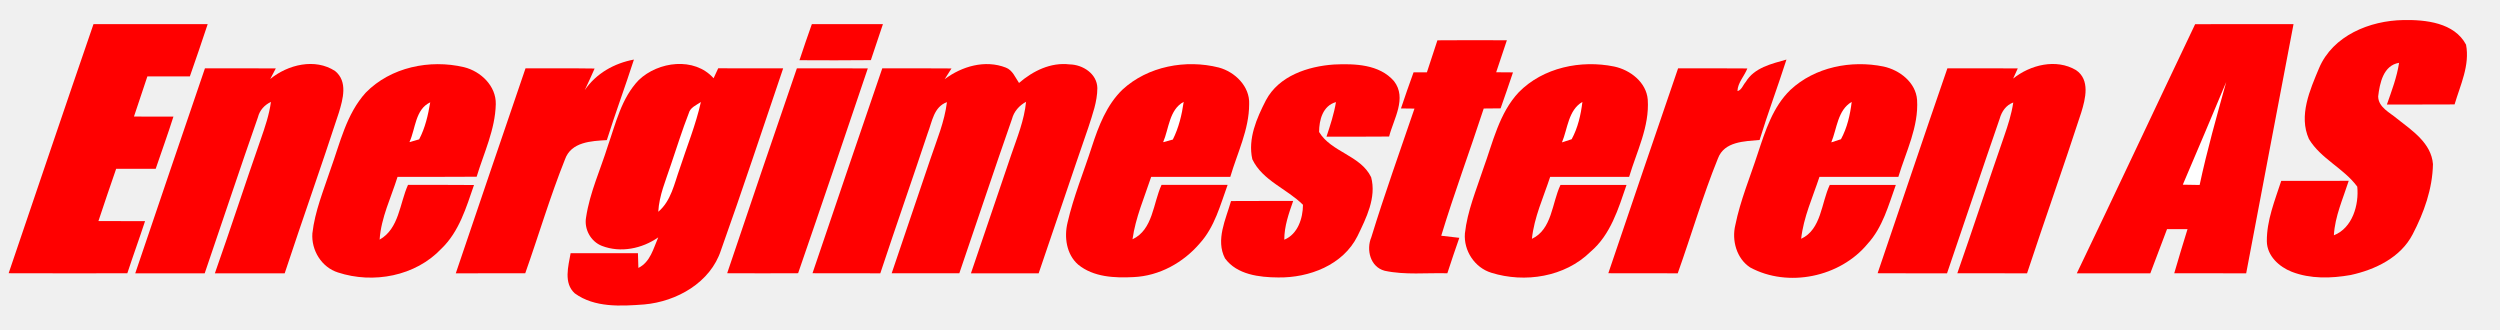
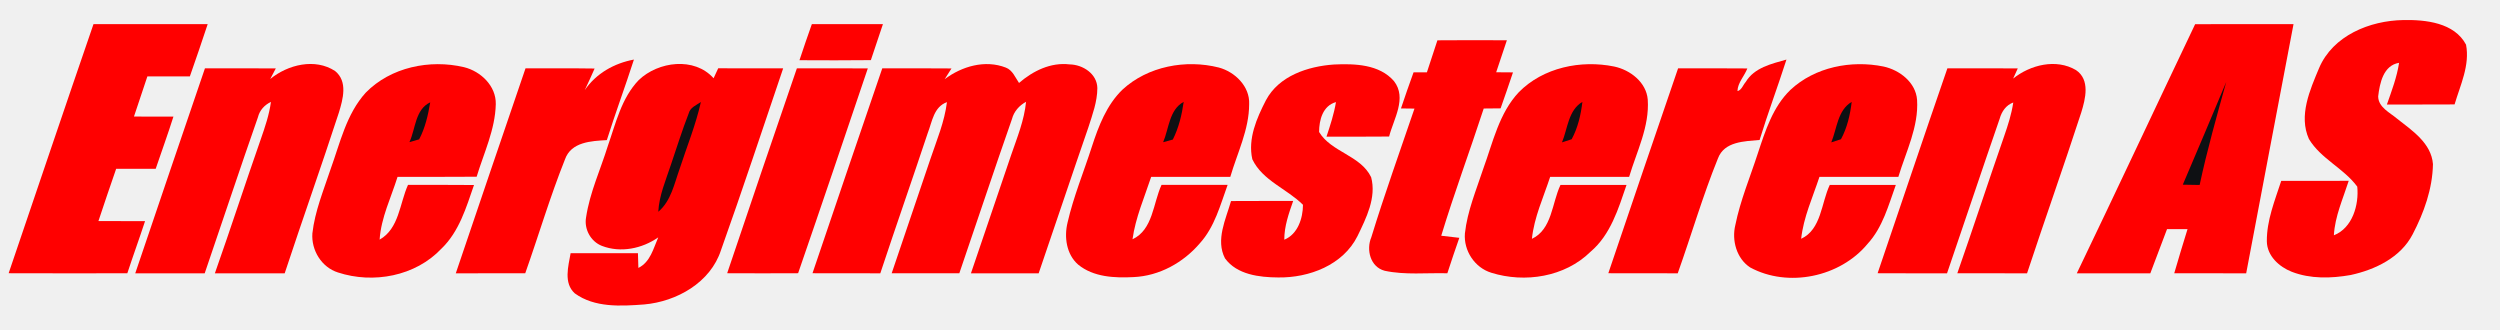
<svg xmlns="http://www.w3.org/2000/svg" width="622" height="82" viewBox="0 0 622 82" version="1.1">
  <path fill="#ff0000" d=" M 576.98 16.96 C 580.41 8.84 589.62 5.12 597.95 4.99 C 603.50 4.88 610.65 5.63 613.55 11.11 C 614.54 16.25 612.12 21.16 610.70 25.98 C 605.09 26.02 599.47 25.99 593.86 26.00 C 595.05 22.60 596.35 19.21 596.89 15.63 C 592.97 16.27 592.09 20.66 591.69 23.97 C 591.71 26.70 594.59 27.99 596.41 29.54 C 600.15 32.49 604.91 35.61 605.32 40.83 C 605.21 46.96 603.08 52.92 600.26 58.31 C 597.27 64.09 590.91 67.11 584.82 68.43 C 579.99 69.28 574.82 69.42 570.19 67.62 C 567.04 66.39 564.04 63.65 563.99 60.05 C 563.94 54.82 565.98 49.90 567.57 45.00 C 573.17 45.00 578.76 45.01 584.36 44.99 C 582.94 49.45 580.93 53.81 580.67 58.54 C 585.30 56.73 586.94 50.95 586.49 46.44 C 583.13 41.86 577.41 39.51 574.46 34.58 C 571.85 28.77 574.71 22.40 576.98 16.96 Z" />
  <path fill="#ff0000" d=" M 23.26 6.01 C 32.73 5.99 42.20 5.99 51.67 6.01 C 50.26 10.36 48.73 14.67 47.24 19.00 C 43.72 19.00 40.19 19.00 36.67 19.00 C 35.57 22.34 34.45 25.67 33.33 29.00 C 36.60 29.00 39.87 29.00 43.15 29.01 C 41.77 33.37 40.21 37.67 38.74 41.99 C 35.46 42.00 32.18 42.00 28.90 42.00 C 27.37 46.31 25.96 50.67 24.49 55.00 C 28.36 55.00 32.22 54.99 36.09 55.02 C 34.67 59.36 33.10 63.65 31.68 67.99 C 21.84 68.01 12.00 68.01 2.15 67.98 C 9.18 47.32 16.15 26.64 23.26 6.01 Z" />
  <path fill="#ff0000" d=" M 201.99 6.00 C 207.88 6.00 213.78 5.99 219.67 6.01 C 218.68 8.99 217.69 11.98 216.67 14.96 C 210.75 15.04 204.83 15.00 198.91 14.98 C 199.90 11.98 200.93 8.98 201.99 6.00 Z" />
  <path fill="#ff0000" d=" M 546.15 6.02 C 554.31 5.98 562.47 6.01 570.63 6.00 C 566.66 26.66 562.79 47.34 558.85 68.00 C 552.88 68.00 546.91 68.01 540.95 67.99 C 542.01 64.32 543.13 60.65 544.26 57.00 C 542.55 57.00 540.86 57.00 539.16 57.00 C 537.79 60.67 536.37 64.33 535.00 68.00 C 528.90 68.00 522.80 68.00 516.71 68.00 C 526.62 47.38 536.31 26.66 546.15 6.02 Z" />
  <path fill="#ff0000" d=" M 357.63 10.03 C 363.39 9.98 369.15 9.99 374.91 10.02 C 374.03 12.68 373.14 15.33 372.25 17.98 C 373.30 17.99 375.39 18.00 376.43 18.01 C 375.43 21.00 374.40 23.99 373.35 26.96 C 371.95 26.98 370.54 27.00 369.15 27.00 C 365.70 37.58 361.81 48.01 358.58 58.65 C 360.07 58.84 361.57 59.00 363.08 59.17 C 362.05 62.10 361.06 65.04 360.10 67.99 C 354.91 67.85 349.63 68.46 344.52 67.37 C 340.93 66.44 339.86 62.13 341.19 59.01 C 344.49 48.26 348.30 37.67 351.92 27.02 C 351.08 27.01 349.40 26.99 348.56 26.98 C 349.57 23.97 350.61 20.98 351.69 18.00 C 352.52 18.00 354.18 18.00 355.01 18.00 C 355.88 15.34 356.76 12.69 357.63 10.03 Z" />
  <path fill="#ff0000" d=" M 145.49 22.41 C 148.34 18.26 152.82 15.73 157.72 14.82 C 155.56 21.53 153.10 28.14 150.98 34.86 C 147.13 35.08 142.12 35.29 140.58 39.62 C 136.86 48.92 134.02 58.55 130.68 67.99 C 124.92 68.01 119.16 68.00 113.40 68.00 C 119.18 51.00 124.91 33.98 130.75 17.00 C 136.48 17.02 142.21 16.96 147.94 17.05 C 147.15 18.85 146.34 20.64 145.49 22.41 Z" />
  <path fill="#ff0000" d=" M 434.34 20.39 C 436.45 16.84 440.77 15.87 444.47 14.82 C 442.33 21.51 439.85 28.10 437.79 34.82 C 434.02 35.17 429.02 35.17 427.43 39.40 C 423.63 48.76 420.81 58.49 417.42 68.00 C 411.66 67.99 405.91 68.01 400.15 67.98 C 405.93 50.99 411.66 33.97 417.51 17.00 C 423.25 17.01 428.99 16.97 434.74 17.03 C 434.01 18.93 432.34 20.58 432.28 22.66 C 433.30 22.45 433.68 21.11 434.34 20.39 Z" />
  <path fill="#ff0000" d=" M 67.23 19.66 C 71.61 16.07 78.38 14.40 83.37 17.67 C 86.58 20.28 85.33 24.68 84.30 28.05 C 79.95 41.41 75.23 54.65 70.83 68.00 C 65.04 68.00 59.25 68.00 53.46 68.00 C 57.37 56.93 60.99 45.75 64.87 34.67 C 65.93 31.63 66.98 28.56 67.41 25.35 C 65.80 26.12 64.60 27.43 64.17 29.18 C 59.65 42.08 55.36 55.06 50.93 68.00 C 45.17 68.00 39.41 68.00 33.65 68.00 C 39.42 51.00 45.17 33.99 50.99 17.00 C 56.86 17.01 62.74 16.98 68.62 17.02 C 68.15 17.90 67.70 18.79 67.23 19.66 Z" />
  <path fill="#ff0000" d=" M 91.00 23.05 C 97.21 16.70 106.96 14.71 115.44 16.71 C 119.61 17.73 123.46 21.39 123.35 25.91 C 123.21 32.23 120.39 38.02 118.59 43.97 C 112.03 44.03 105.47 43.99 98.91 44.00 C 97.30 49.16 94.81 54.15 94.45 59.62 C 99.30 56.90 99.43 50.61 101.51 46.00 C 106.98 46.00 112.45 45.98 117.93 46.03 C 115.99 51.64 114.23 57.65 109.81 61.88 C 103.36 68.72 92.86 70.67 84.09 67.79 C 80.01 66.51 77.42 62.26 77.72 58.06 C 78.34 52.56 80.49 47.40 82.22 42.18 C 84.61 35.60 86.16 28.38 91.00 23.05 Z" />
  <path fill="#ff0000" d=" M 158.91 19.93 C 163.76 15.27 172.76 14.09 177.54 19.47 C 177.92 18.65 178.30 17.82 178.69 16.99 C 184.07 17.01 189.46 16.99 194.85 17.01 C 189.72 32.09 184.75 47.23 179.39 62.22 C 176.78 70.31 168.35 75.04 160.25 75.75 C 154.48 76.18 147.94 76.58 143.01 72.99 C 140.17 70.43 141.40 66.25 141.97 63.00 C 147.55 63.00 153.14 63.00 158.72 63.00 C 158.75 63.91 158.80 65.75 158.83 66.66 C 161.81 65.19 162.55 61.84 163.77 59.06 C 159.74 61.87 154.42 62.97 149.76 61.18 C 146.96 60.09 145.28 56.98 145.82 54.05 C 146.74 47.91 149.39 42.23 151.22 36.34 C 153.21 30.66 154.61 24.40 158.91 19.93 Z" />
  <path fill="#ff0000" d=" M 235.03 19.71 C 239.30 16.49 245.10 14.80 250.26 16.82 C 251.93 17.46 252.59 19.26 253.53 20.64 C 257.00 17.65 261.41 15.46 266.11 16.02 C 269.39 16.07 272.97 18.35 273.02 21.93 C 273.01 25.30 271.80 28.50 270.79 31.68 C 266.61 43.76 262.57 55.90 258.42 68.00 C 252.80 68.00 247.18 68.00 241.57 68.00 C 244.92 58.16 248.28 48.33 251.60 38.49 C 253.08 34.18 254.84 29.91 255.28 25.33 C 253.57 26.26 252.28 27.72 251.78 29.61 C 247.31 42.37 243.06 55.20 238.68 67.99 C 233.07 68.01 227.46 68.01 221.85 67.99 C 225.02 58.49 228.32 49.04 231.49 39.54 C 233.05 34.89 235.00 30.32 235.60 25.41 C 232.30 26.60 231.93 30.25 230.83 33.08 C 226.95 44.74 222.88 56.34 219.02 68.00 C 213.40 68.00 207.77 68.01 202.15 67.98 C 207.93 50.99 213.66 33.97 219.51 17.00 C 225.25 17.00 230.99 16.98 236.73 17.03 C 236.31 17.70 235.46 19.04 235.03 19.71 Z" />
  <path fill="#ff0000" d=" M 279.27 22.30 C 285.59 16.47 295.03 14.73 303.24 16.80 C 307.27 17.88 311.00 21.52 310.79 25.93 C 310.78 32.26 307.84 38.04 306.10 44.00 C 299.53 44.01 292.97 43.98 286.41 44.01 C 284.72 49.14 282.51 54.15 281.77 59.53 C 286.88 57.15 286.88 50.56 288.99 46.00 C 294.47 46.00 299.95 46.00 305.43 46.00 C 303.61 51.03 302.20 56.47 298.52 60.53 C 294.41 65.35 288.43 68.66 282.04 68.94 C 277.32 69.19 272.04 68.96 268.23 65.82 C 265.31 63.26 264.73 58.98 265.61 55.37 C 267.09 48.91 269.64 42.77 271.66 36.48 C 273.32 31.37 275.33 26.11 279.27 22.30 Z" />
  <path fill="#ff0000" d=" M 314.96 24.95 C 318.18 18.86 325.44 16.49 331.90 16.05 C 337.04 15.81 343.19 15.98 346.83 20.19 C 350.10 24.42 346.74 29.56 345.61 33.97 C 340.41 34.03 335.22 33.99 330.03 34.00 C 330.97 31.18 331.90 28.35 332.39 25.40 C 329.10 26.31 328.20 29.85 328.19 32.84 C 331.22 37.88 338.52 38.63 341.14 44.09 C 342.50 49.15 339.91 54.26 337.75 58.73 C 334.15 65.96 325.69 69.15 318.01 69.03 C 313.34 69.00 307.75 68.35 304.78 64.28 C 302.40 59.69 304.99 54.56 306.28 50.02 C 311.43 49.98 316.59 50.01 321.74 50.00 C 320.65 53.12 319.52 56.29 319.53 59.64 C 322.90 58.27 324.17 54.28 324.18 50.95 C 320.19 46.97 314.12 44.94 311.58 39.63 C 310.42 34.53 312.67 29.41 314.96 24.95 Z" />
  <path fill="#ff0000" d=" M 377.89 22.93 C 383.94 16.79 393.32 14.86 401.60 16.55 C 405.59 17.39 409.61 20.46 409.96 24.78 C 410.42 31.52 407.20 37.70 405.33 44.00 C 398.77 44.00 392.22 44.00 385.68 44.00 C 384.02 49.09 381.69 54.05 381.14 59.42 C 386.18 57.06 386.11 50.49 388.25 46.01 C 393.73 45.99 399.20 45.99 404.68 46.01 C 402.64 51.97 400.71 58.41 395.72 62.64 C 389.35 68.92 379.38 70.47 371.04 67.86 C 366.90 66.60 364.12 62.35 364.47 58.07 C 365.08 52.48 367.30 47.27 369.04 41.97 C 371.44 35.42 372.96 28.17 377.89 22.93 Z" />
  <path fill="#ff0000" d=" M 445.45 22.37 C 451.55 16.67 460.58 14.91 468.61 16.55 C 472.62 17.41 476.65 20.50 476.97 24.85 C 477.39 31.57 474.20 37.73 472.31 44.01 C 465.77 43.99 459.22 44.00 452.68 44.00 C 451.01 49.08 448.71 54.04 448.13 59.41 C 453.18 57.07 453.11 50.49 455.25 46.01 C 460.73 45.99 466.20 46.00 471.68 46.01 C 469.85 51.09 468.41 56.58 464.66 60.66 C 457.83 68.94 444.88 71.65 435.44 66.54 C 432.06 64.33 430.82 59.81 431.75 56.00 C 432.99 49.86 435.44 44.06 437.36 38.12 C 439.22 32.52 441.09 26.58 445.45 22.37 Z" />
  <path fill="#ff0000" d=" M 500.87 19.55 C 505.15 16.12 511.57 14.52 516.51 17.44 C 520.07 19.85 518.87 24.57 517.81 28.00 C 513.46 41.38 508.74 54.64 504.33 68.00 C 498.55 68.00 492.76 68.01 486.98 67.99 C 490.96 56.64 494.69 45.20 498.65 33.84 C 499.59 31.12 500.48 28.36 500.90 25.50 C 499.07 26.17 498.02 27.76 497.51 29.56 C 493.08 42.35 488.81 55.20 484.42 68.00 C 478.66 67.99 472.91 68.02 467.15 67.98 C 472.93 50.99 478.65 33.97 484.51 17.00 C 490.34 17.00 496.18 16.98 502.02 17.02 C 501.73 17.65 501.16 18.92 500.87 19.55 Z" />
  <path fill="#ff0000" d=" M 198.26 17.01 C 204.14 17.00 210.02 16.98 215.91 17.02 C 210.16 34.02 204.43 51.02 198.57 67.98 C 192.69 68.01 186.81 68.01 180.92 67.98 C 186.66 50.98 192.41 33.98 198.26 17.01 Z" />
-   <path fill="#ffffff" d=" M 543.08 45.95 C 546.73 37.46 550.30 28.93 553.88 20.41 C 551.52 28.91 549.11 37.40 547.27 46.02 C 545.86 46.00 544.47 45.98 543.08 45.95 Z" />
-   <path fill="#ffffff" d=" M 101.87 35.36 C 103.41 32.03 103.28 27.22 107.04 25.46 C 106.51 28.62 105.79 31.82 104.28 34.67 C 103.68 34.84 102.47 35.18 101.87 35.36 Z" />
-   <path fill="#ffffff" d=" M 171.35 28.21 C 171.72 26.72 173.25 26.17 174.38 25.38 C 173.12 31.04 170.91 36.43 169.12 41.93 C 167.76 45.69 166.99 49.97 163.78 52.69 C 163.99 48.62 165.65 44.87 166.90 41.05 C 168.37 36.76 169.70 32.43 171.35 28.21 Z" />
-   <path fill="#ffffff" d=" M 289.39 35.38 C 290.85 31.97 290.88 27.31 294.50 25.34 C 294.05 28.56 293.27 31.80 291.80 34.72 C 291.20 34.88 289.99 35.22 289.39 35.38 Z" />
-   <path fill="#ffffff" d=" M 388.62 35.42 C 390.05 31.99 390.17 27.43 393.70 25.35 C 393.32 28.56 392.58 31.79 391.03 34.64 C 390.42 34.84 389.22 35.23 388.62 35.42 Z" />
-   <path fill="#ffffff" d=" M 455.62 35.42 C 457.05 31.99 457.17 27.43 460.70 25.35 C 460.32 28.56 459.58 31.79 458.03 34.64 C 457.43 34.84 456.22 35.23 455.62 35.42 Z" />
+   <path fill="#0e1013" d=" M 543.08 45.95 C 546.73 37.46 550.30 28.93 553.88 20.41 C 551.52 28.91 549.11 37.40 547.27 46.02 C 545.86 46.00 544.47 45.98 543.08 45.95 Z" />
+   <path fill="#0e1013" d=" M 101.87 35.36 C 103.41 32.03 103.28 27.22 107.04 25.46 C 106.51 28.62 105.79 31.82 104.28 34.67 C 103.68 34.84 102.47 35.18 101.87 35.36 Z" />
+   <path fill="#0e1013" d=" M 171.35 28.21 C 171.72 26.72 173.25 26.17 174.38 25.38 C 173.12 31.04 170.91 36.43 169.12 41.93 C 167.76 45.69 166.99 49.97 163.78 52.69 C 163.99 48.62 165.65 44.87 166.90 41.05 C 168.37 36.76 169.70 32.43 171.35 28.21 Z" />
+   <path fill="#0e1013" d=" M 289.39 35.38 C 290.85 31.97 290.88 27.31 294.50 25.34 C 294.05 28.56 293.27 31.80 291.80 34.72 C 291.20 34.88 289.99 35.22 289.39 35.38 Z" />
+   <path fill="#0e1013" d=" M 388.62 35.42 C 390.05 31.99 390.17 27.43 393.70 25.35 C 393.32 28.56 392.58 31.79 391.03 34.64 C 390.42 34.84 389.22 35.23 388.62 35.42 Z" />
+   <path fill="#0e1013" d=" M 455.62 35.42 C 457.05 31.99 457.17 27.43 460.70 25.35 C 460.32 28.56 459.58 31.79 458.03 34.64 C 457.43 34.84 456.22 35.23 455.62 35.42 Z" />
</svg>
